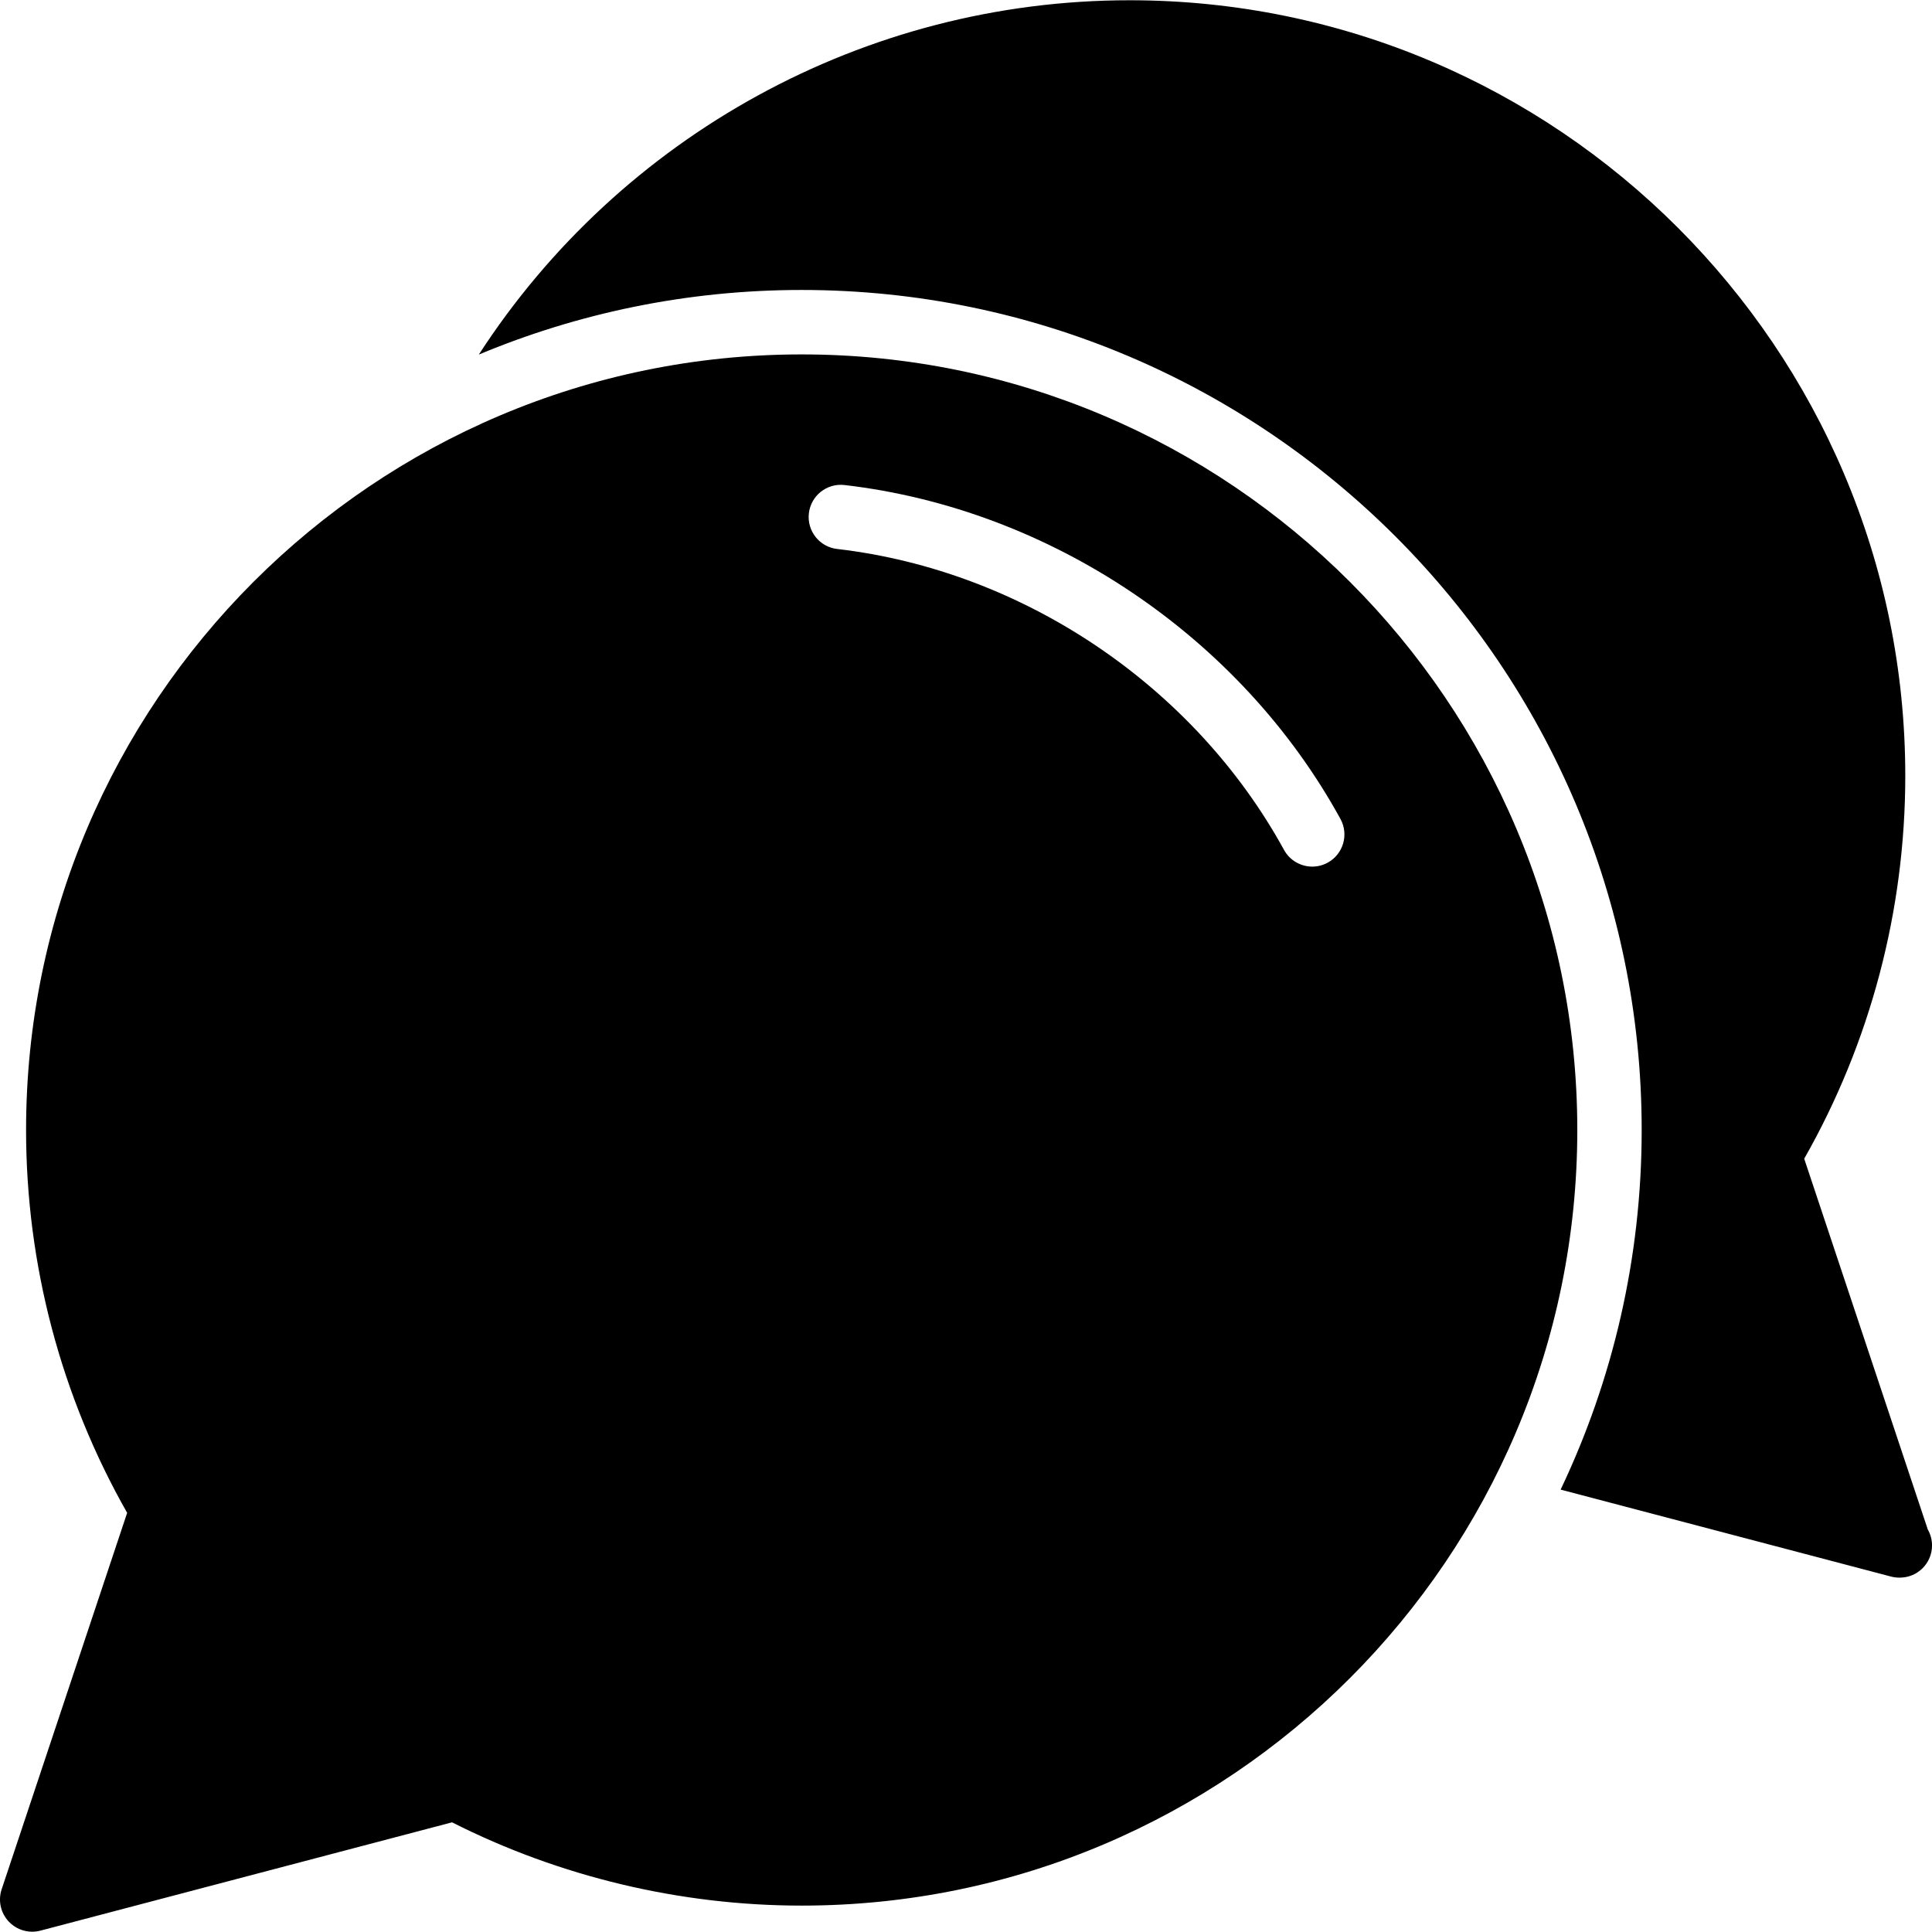
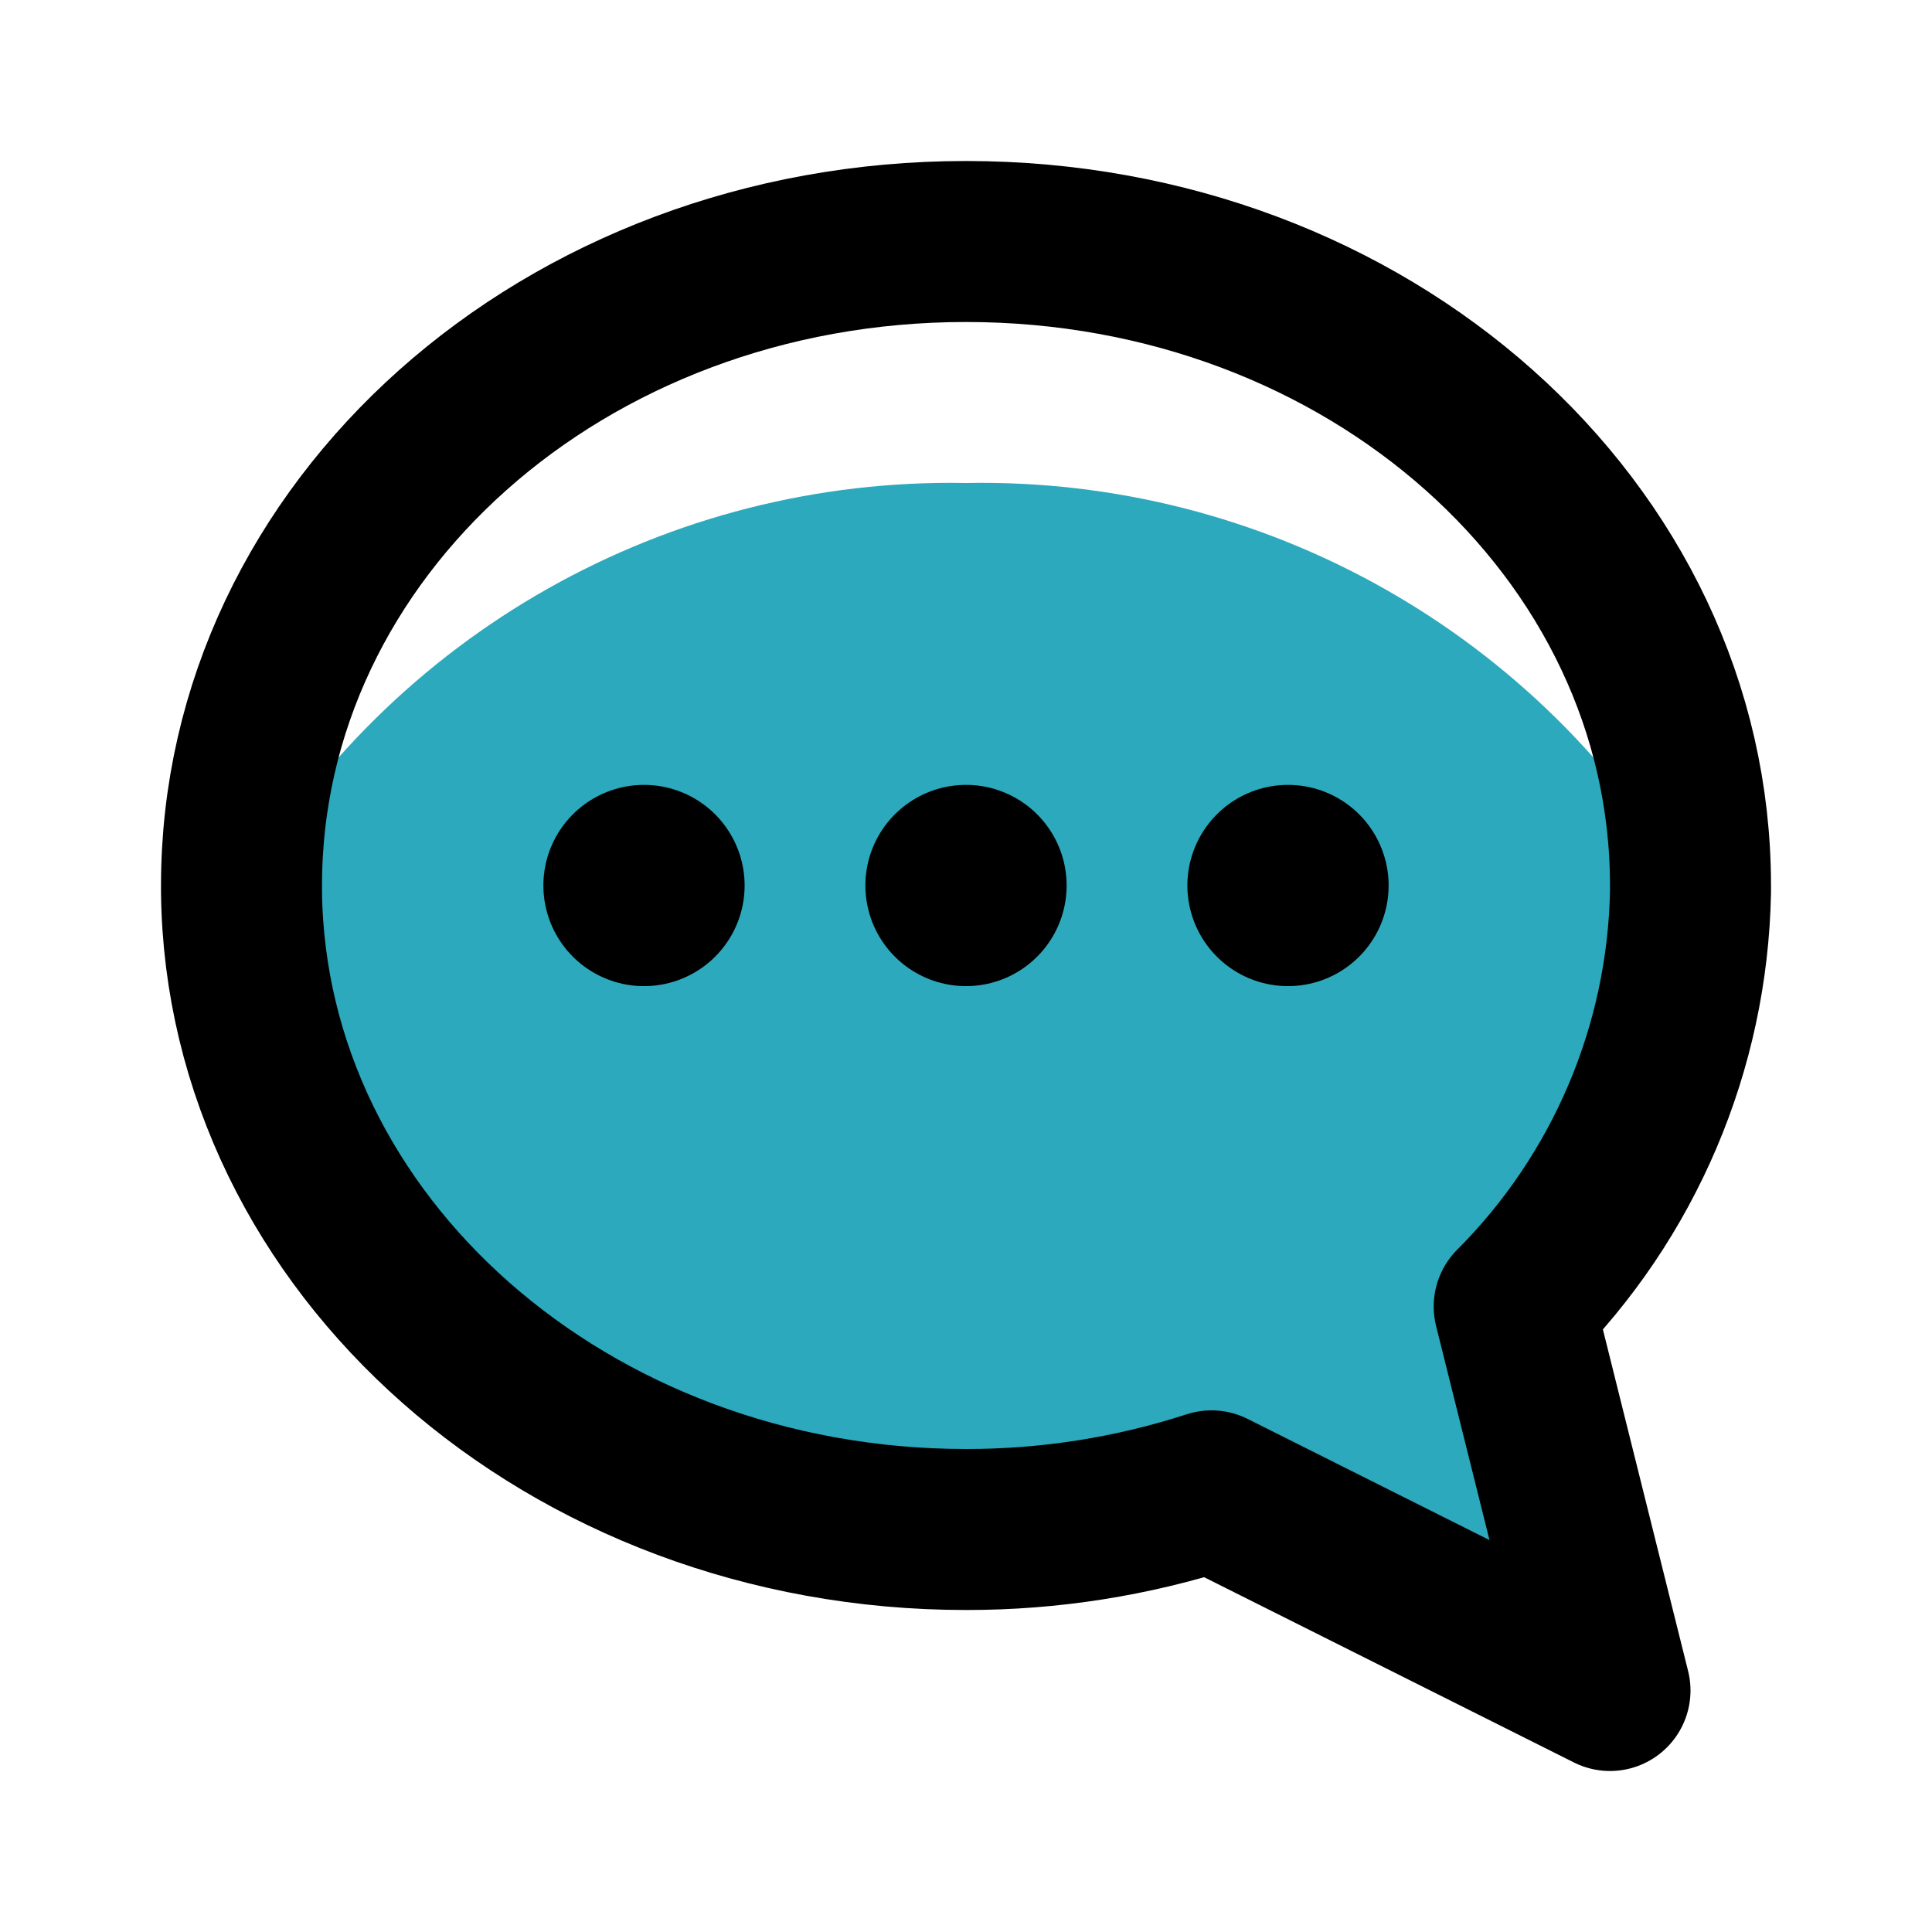
- <svg xmlns="http://www.w3.org/2000/svg" fill="#000000" height="800px" width="800px" version="1.1" id="Capa_1" viewBox="0 0 60.019 60.019" xml:space="preserve">
-   <g>
-     <path d="M59.888,47.514l-3.839-11.518c2.056-3.615,3.14-7.716,3.14-11.893c0-13.286-10.809-24.095-24.095-24.095   c-8.242,0-15.824,4.223-20.219,11.007c3.089-1.291,6.477-2.007,10.029-2.007C39.294,9.01,51,20.716,51,35.104   c0,3.996-0.905,7.783-2.518,11.172l10.263,2.701c0.085,0.022,0.17,0.033,0.255,0.033c0.006,0,0.014-0.001,0.02,0   c0.553,0,1-0.448,1-1C60.019,47.829,59.972,47.66,59.888,47.514z" />
-     <path d="M24.905,11.01C11.619,11.01,0.81,21.819,0.81,35.104c0,4.176,1.084,8.277,3.14,11.893L0.051,58.693   c-0.116,0.349-0.032,0.732,0.219,1C0.462,59.898,0.727,60.01,1,60.01c0.085,0,0.17-0.011,0.255-0.033l12.788-3.365   c3.35,1.694,7.097,2.587,10.862,2.587C38.191,59.199,49,48.39,49,35.104S38.191,11.01,24.905,11.01z M41.246,26.799   c-0.152,0.083-0.317,0.123-0.479,0.123c-0.354,0-0.696-0.188-0.878-0.519c-2.795-5.097-8.115-8.679-13.883-9.349   c-0.549-0.063-0.941-0.56-0.878-1.108c0.063-0.548,0.558-0.942,1.108-0.878c6.401,0.743,12.304,4.718,15.406,10.373   C41.908,25.926,41.73,26.534,41.246,26.799z" />
-   </g>
+ <svg xmlns="http://www.w3.org/2000/svg" fill="#000000" width="800px" height="800px" viewBox="0 0 24 24" id="chat-alt-3" class="icon multi-color">
+   <path id="secondary-fill" d="M18.81,16.23,20,21l-4.95-2.48A9.84,9.84,0,0,1,12,19c-4.94,0-8.95-3.54-9-7.92A10.17,10.17,0,0,1,12,6a10.17,10.17,0,0,1,9,5.08A7.49,7.49,0,0,1,18.81,16.23Z" style="fill: rgb(44, 169, 188); stroke-width: 2;" />
+   <path id="primary-stroke" d="M21,11.08a7.49,7.49,0,0,1-2.19,5.15L20,21l-4.95-2.48A9.84,9.84,0,0,1,12,19c-4.94,0-8.95-3.54-9-7.92V11c0-4.42,4-8,9-8s9,3.58,9,8Z" style="fill: none; stroke: rgb(0, 0, 0); stroke-linecap: round; stroke-linejoin: round; stroke-width: 2;" />
+   <path id="primary-upstroke" d="M16,11Zm-4,0ZM8,11Z" style="fill: none; stroke: rgb(0, 0, 0); stroke-linecap: round; stroke-linejoin: round; stroke-width: 2.5;" />
</svg>
